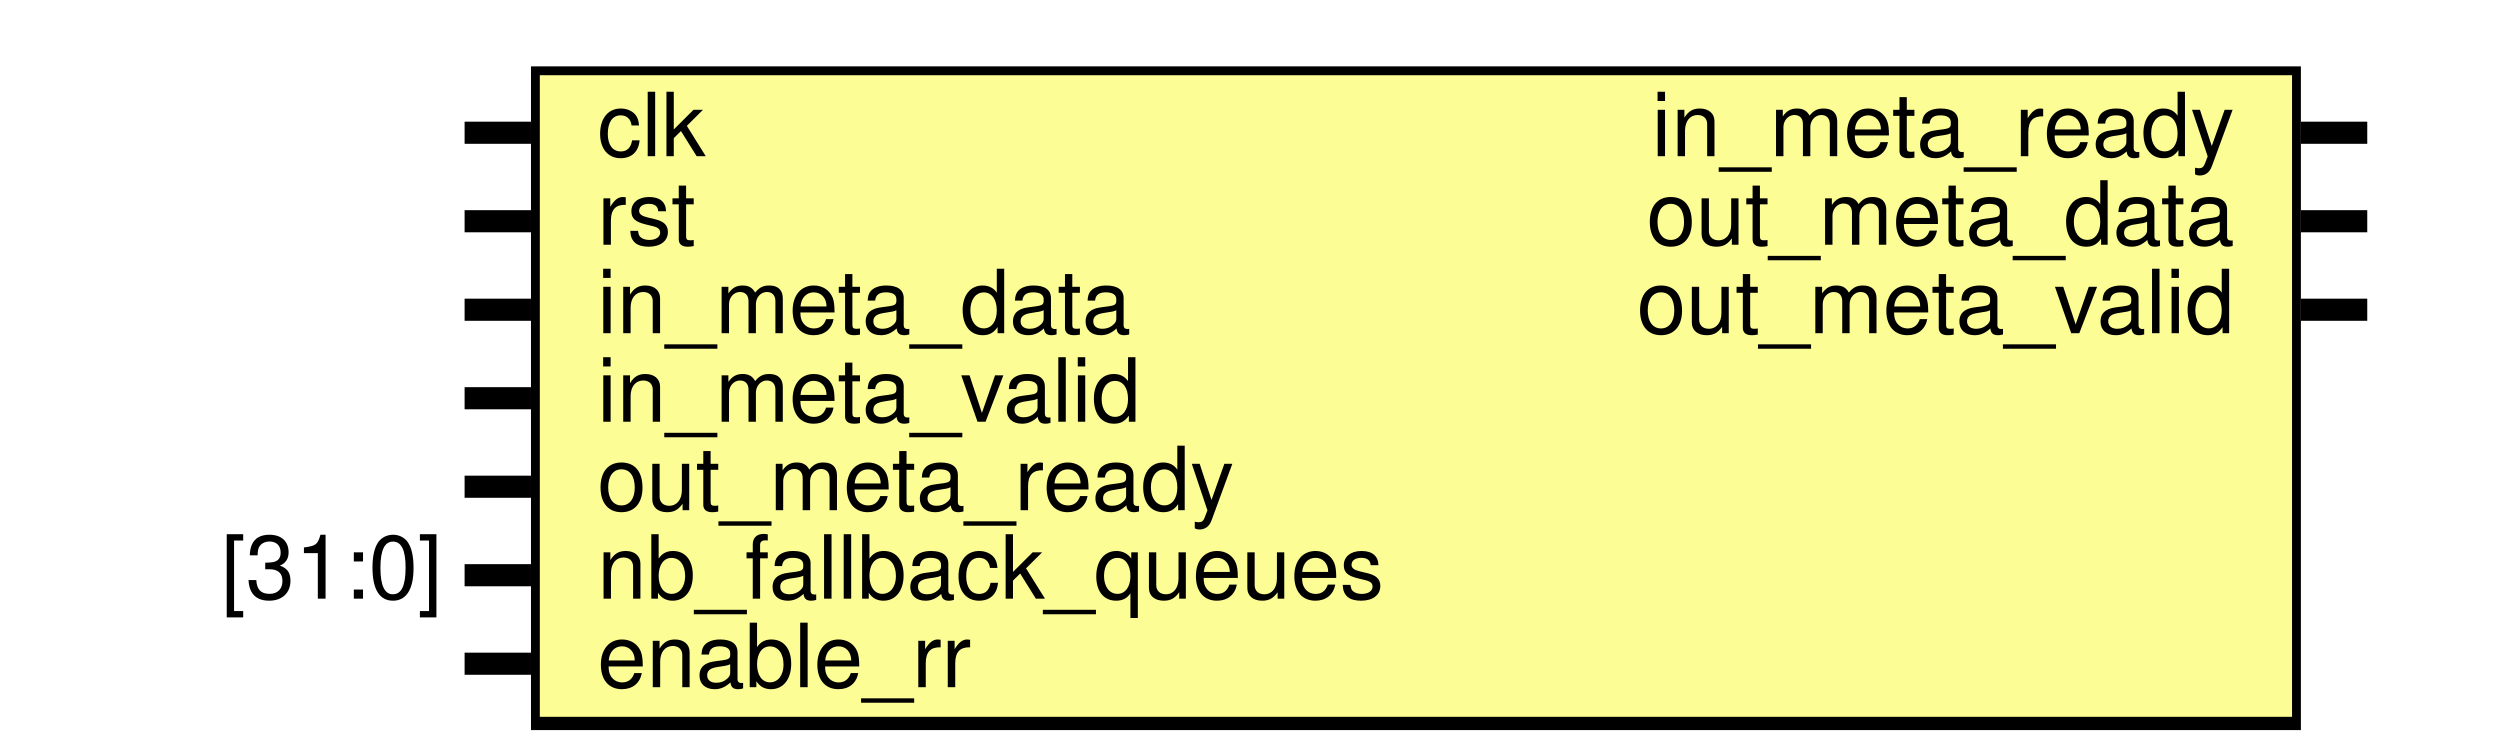
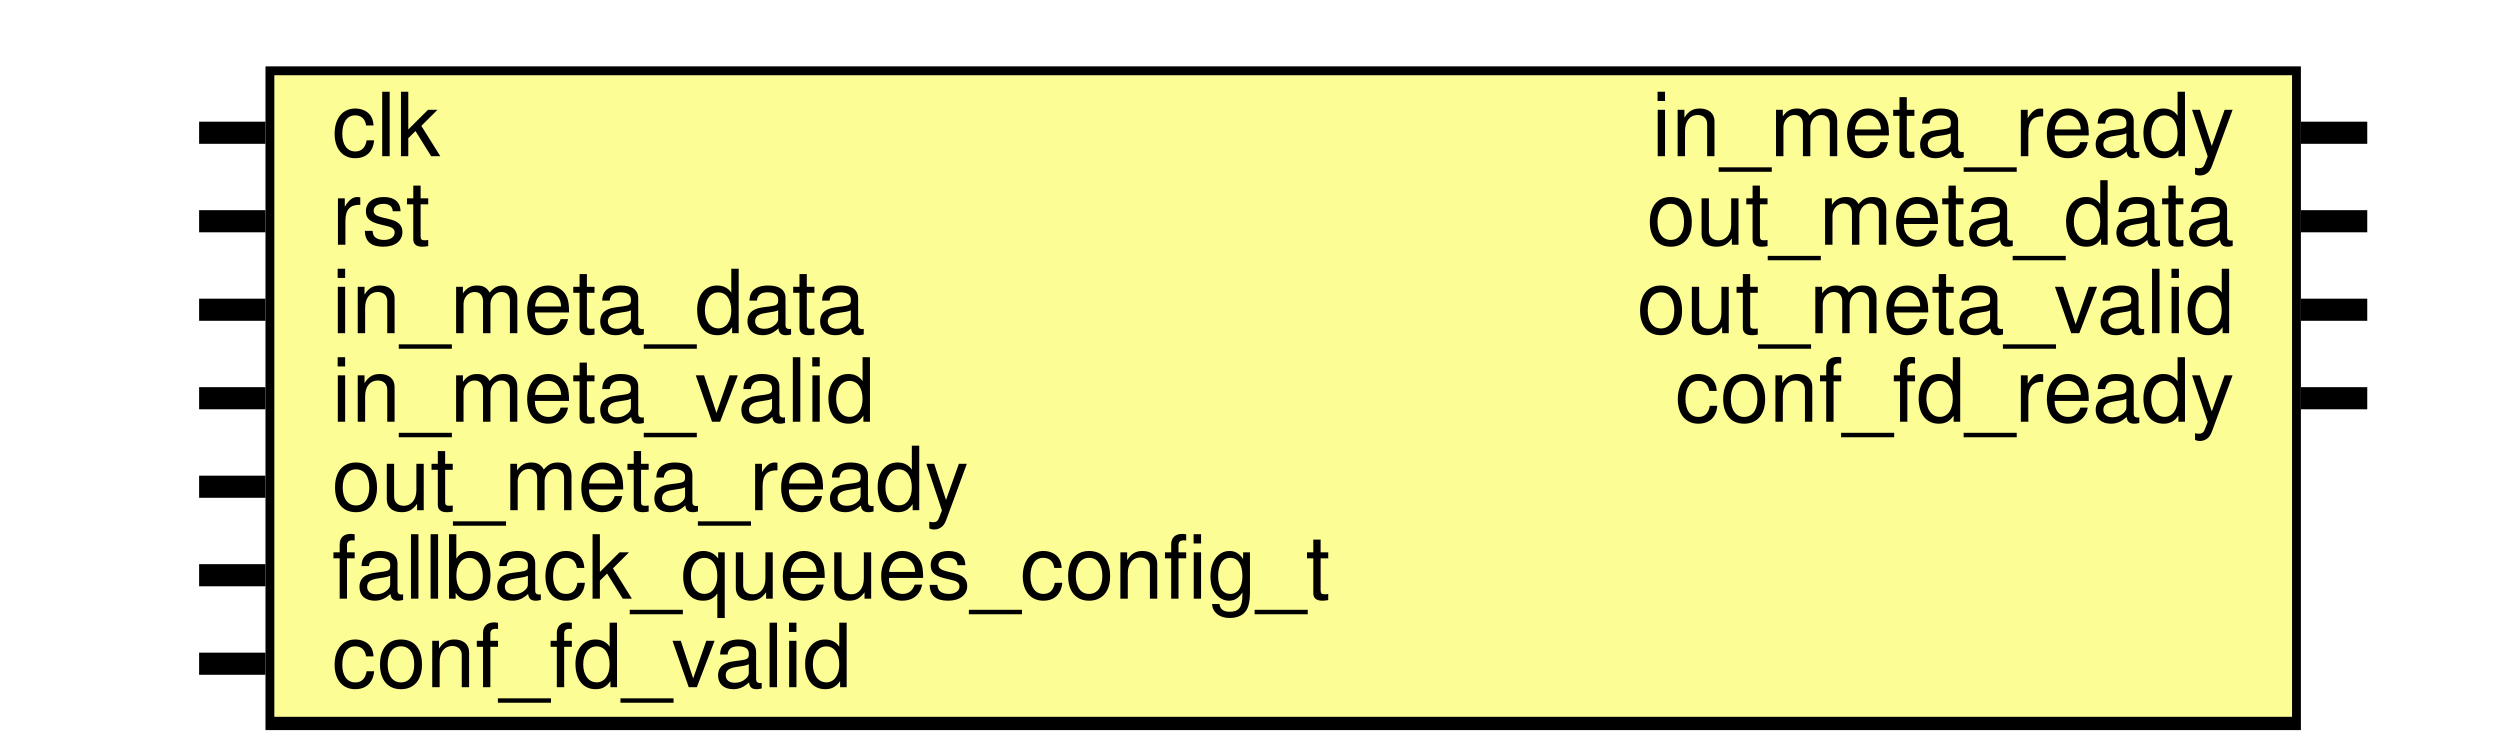
<svg xmlns="http://www.w3.org/2000/svg" xmlns:ns1="http://svgjs.com/svgjs" version="1.1" viewBox="0 0 565 170">
  <svg id="SvgjsSvg1002" width="2" height="0" focusable="false" style="overflow:hidden;top:-100%;left:-100%;position:absolute;opacity:0">
-     <polyline id="SvgjsPolyline1003" points="105,0 120,0" />
+     <polyline id="SvgjsPolyline1003" points="45,0 60,0" />
    <path id="SvgjsPath1004" d="M0 0 " />
  </svg>
-   <rect id="SvgjsRect1006" width="400" height="150" fill="black" x="120" y="15" />
-   <rect id="SvgjsRect1007" width="396" height="145" fill="#fdfd96" x="122" y="17" />
-   <text id="SvgjsText1008" font-family="Helvetica" x="100" y="9.302" font-size="20" text-anchor="end" family="Helvetica" size="20" anchor="end" ns1:data="{&quot;leading&quot;:&quot;1.3&quot;}">
-     <tspan id="SvgjsTspan1009" dy="26" x="100" ns1:data="{&quot;newLined&quot;:true}">    </tspan>
+   <rect id="SvgjsRect1006" width="460" height="150" fill="black" x="60" y="15" />
+   <rect id="SvgjsRect1007" width="456" height="145" fill="#fdfd96" x="62" y="17" />
+   <text id="SvgjsText1008" font-family="Helvetica" x="40" y="9.302" font-size="20" text-anchor="end" family="Helvetica" size="20" anchor="end" ns1:data="{&quot;leading&quot;:&quot;1.3&quot;}">
+     <tspan id="SvgjsTspan1009" dy="26" x="40" ns1:data="{&quot;newLined&quot;:true}">    </tspan>
  </text>
-   <text id="SvgjsText1010" font-family="Helvetica" x="135" y="9.302" font-size="20" text-anchor="start" family="Helvetica" size="20" anchor="start" ns1:data="{&quot;leading&quot;:&quot;1.3&quot;}">
-     <tspan id="SvgjsTspan1011" dy="26" x="135" ns1:data="{&quot;newLined&quot;:true}">   clk </tspan>
+   <text id="SvgjsText1010" font-family="Helvetica" x="75" y="9.302" font-size="20" text-anchor="start" family="Helvetica" size="20" anchor="start" ns1:data="{&quot;leading&quot;:&quot;1.3&quot;}">
+     <tspan id="SvgjsTspan1011" dy="26" x="75" ns1:data="{&quot;newLined&quot;:true}">   clk </tspan>
  </text>
-   <line id="SvgjsLine1012" x1="105" y1="30" x2="120" y2="30" stroke-linecap="rec" stroke="black" stroke-width="5" />
-   <text id="SvgjsText1013" font-family="Helvetica" x="100" y="29.302" font-size="20" text-anchor="end" family="Helvetica" size="20" anchor="end" ns1:data="{&quot;leading&quot;:&quot;1.3&quot;}">
-     <tspan id="SvgjsTspan1014" dy="26" x="100" ns1:data="{&quot;newLined&quot;:true}">    </tspan>
+   <line id="SvgjsLine1012" x1="45" y1="30" x2="60" y2="30" stroke-linecap="rec" stroke="black" stroke-width="5" />
+   <text id="SvgjsText1013" font-family="Helvetica" x="40" y="29.302" font-size="20" text-anchor="end" family="Helvetica" size="20" anchor="end" ns1:data="{&quot;leading&quot;:&quot;1.3&quot;}">
+     <tspan id="SvgjsTspan1014" dy="26" x="40" ns1:data="{&quot;newLined&quot;:true}">    </tspan>
  </text>
-   <text id="SvgjsText1015" font-family="Helvetica" x="135" y="29.302" font-size="20" text-anchor="start" family="Helvetica" size="20" anchor="start" ns1:data="{&quot;leading&quot;:&quot;1.3&quot;}">
-     <tspan id="SvgjsTspan1016" dy="26" x="135" ns1:data="{&quot;newLined&quot;:true}">   rst </tspan>
+   <text id="SvgjsText1015" font-family="Helvetica" x="75" y="29.302" font-size="20" text-anchor="start" family="Helvetica" size="20" anchor="start" ns1:data="{&quot;leading&quot;:&quot;1.3&quot;}">
+     <tspan id="SvgjsTspan1016" dy="26" x="75" ns1:data="{&quot;newLined&quot;:true}">   rst </tspan>
  </text>
-   <line id="SvgjsLine1017" x1="105" y1="50" x2="120" y2="50" stroke-linecap="rec" stroke="black" stroke-width="5" />
-   <text id="SvgjsText1018" font-family="Helvetica" x="100" y="49.302" font-size="20" text-anchor="end" family="Helvetica" size="20" anchor="end" ns1:data="{&quot;leading&quot;:&quot;1.3&quot;}">
-     <tspan id="SvgjsTspan1019" dy="26" x="100" ns1:data="{&quot;newLined&quot;:true}">    </tspan>
+   <line id="SvgjsLine1017" x1="45" y1="50" x2="60" y2="50" stroke-linecap="rec" stroke="black" stroke-width="5" />
+   <text id="SvgjsText1018" font-family="Helvetica" x="40" y="49.302" font-size="20" text-anchor="end" family="Helvetica" size="20" anchor="end" ns1:data="{&quot;leading&quot;:&quot;1.3&quot;}">
+     <tspan id="SvgjsTspan1019" dy="26" x="40" ns1:data="{&quot;newLined&quot;:true}">    </tspan>
  </text>
-   <text id="SvgjsText1020" font-family="Helvetica" x="135" y="49.302" font-size="20" text-anchor="start" family="Helvetica" size="20" anchor="start" ns1:data="{&quot;leading&quot;:&quot;1.3&quot;}">
-     <tspan id="SvgjsTspan1021" dy="26" x="135" ns1:data="{&quot;newLined&quot;:true}">   in_meta_data </tspan>
+   <text id="SvgjsText1020" font-family="Helvetica" x="75" y="49.302" font-size="20" text-anchor="start" family="Helvetica" size="20" anchor="start" ns1:data="{&quot;leading&quot;:&quot;1.3&quot;}">
+     <tspan id="SvgjsTspan1021" dy="26" x="75" ns1:data="{&quot;newLined&quot;:true}">   in_meta_data </tspan>
  </text>
-   <line id="SvgjsLine1022" x1="105" y1="70" x2="120" y2="70" stroke-linecap="rec" stroke="black" stroke-width="5" />
-   <text id="SvgjsText1023" font-family="Helvetica" x="100" y="69.302" font-size="20" text-anchor="end" family="Helvetica" size="20" anchor="end" ns1:data="{&quot;leading&quot;:&quot;1.3&quot;}">
-     <tspan id="SvgjsTspan1024" dy="26" x="100" ns1:data="{&quot;newLined&quot;:true}">    </tspan>
+   <line id="SvgjsLine1022" x1="45" y1="70" x2="60" y2="70" stroke-linecap="rec" stroke="black" stroke-width="5" />
+   <text id="SvgjsText1023" font-family="Helvetica" x="40" y="69.302" font-size="20" text-anchor="end" family="Helvetica" size="20" anchor="end" ns1:data="{&quot;leading&quot;:&quot;1.3&quot;}">
+     <tspan id="SvgjsTspan1024" dy="26" x="40" ns1:data="{&quot;newLined&quot;:true}">    </tspan>
  </text>
-   <text id="SvgjsText1025" font-family="Helvetica" x="135" y="69.302" font-size="20" text-anchor="start" family="Helvetica" size="20" anchor="start" ns1:data="{&quot;leading&quot;:&quot;1.3&quot;}">
-     <tspan id="SvgjsTspan1026" dy="26" x="135" ns1:data="{&quot;newLined&quot;:true}">   in_meta_valid </tspan>
+   <text id="SvgjsText1025" font-family="Helvetica" x="75" y="69.302" font-size="20" text-anchor="start" family="Helvetica" size="20" anchor="start" ns1:data="{&quot;leading&quot;:&quot;1.3&quot;}">
+     <tspan id="SvgjsTspan1026" dy="26" x="75" ns1:data="{&quot;newLined&quot;:true}">   in_meta_valid </tspan>
  </text>
-   <line id="SvgjsLine1027" x1="105" y1="90" x2="120" y2="90" stroke-linecap="rec" stroke="black" stroke-width="5" />
-   <text id="SvgjsText1028" font-family="Helvetica" x="100" y="89.302" font-size="20" text-anchor="end" family="Helvetica" size="20" anchor="end" ns1:data="{&quot;leading&quot;:&quot;1.3&quot;}">
-     <tspan id="SvgjsTspan1029" dy="26" x="100" ns1:data="{&quot;newLined&quot;:true}">    </tspan>
+   <line id="SvgjsLine1027" x1="45" y1="90" x2="60" y2="90" stroke-linecap="rec" stroke="black" stroke-width="5" />
+   <text id="SvgjsText1028" font-family="Helvetica" x="40" y="89.302" font-size="20" text-anchor="end" family="Helvetica" size="20" anchor="end" ns1:data="{&quot;leading&quot;:&quot;1.3&quot;}">
+     <tspan id="SvgjsTspan1029" dy="26" x="40" ns1:data="{&quot;newLined&quot;:true}">    </tspan>
  </text>
-   <text id="SvgjsText1030" font-family="Helvetica" x="135" y="89.302" font-size="20" text-anchor="start" family="Helvetica" size="20" anchor="start" ns1:data="{&quot;leading&quot;:&quot;1.3&quot;}">
-     <tspan id="SvgjsTspan1031" dy="26" x="135" ns1:data="{&quot;newLined&quot;:true}">   out_meta_ready </tspan>
+   <text id="SvgjsText1030" font-family="Helvetica" x="75" y="89.302" font-size="20" text-anchor="start" family="Helvetica" size="20" anchor="start" ns1:data="{&quot;leading&quot;:&quot;1.3&quot;}">
+     <tspan id="SvgjsTspan1031" dy="26" x="75" ns1:data="{&quot;newLined&quot;:true}">   out_meta_ready </tspan>
  </text>
-   <line id="SvgjsLine1032" x1="105" y1="110" x2="120" y2="110" stroke-linecap="rec" stroke="black" stroke-width="5" />
-   <text id="SvgjsText1033" font-family="Helvetica" x="100" y="109.302" font-size="20" text-anchor="end" family="Helvetica" size="20" anchor="end" ns1:data="{&quot;leading&quot;:&quot;1.3&quot;}">
-     <tspan id="SvgjsTspan1034" dy="26" x="100" ns1:data="{&quot;newLined&quot;:true}">   [31:0] </tspan>
+   <line id="SvgjsLine1032" x1="45" y1="110" x2="60" y2="110" stroke-linecap="rec" stroke="black" stroke-width="5" />
+   <text id="SvgjsText1033" font-family="Helvetica" x="40" y="109.302" font-size="20" text-anchor="end" family="Helvetica" size="20" anchor="end" ns1:data="{&quot;leading&quot;:&quot;1.3&quot;}">
+     <tspan id="SvgjsTspan1034" dy="26" x="40" ns1:data="{&quot;newLined&quot;:true}">    </tspan>
  </text>
-   <text id="SvgjsText1035" font-family="Helvetica" x="135" y="109.302" font-size="20" text-anchor="start" family="Helvetica" size="20" anchor="start" ns1:data="{&quot;leading&quot;:&quot;1.3&quot;}">
-     <tspan id="SvgjsTspan1036" dy="26" x="135" ns1:data="{&quot;newLined&quot;:true}">   nb_fallback_queues </tspan>
+   <text id="SvgjsText1035" font-family="Helvetica" x="75" y="109.302" font-size="20" text-anchor="start" family="Helvetica" size="20" anchor="start" ns1:data="{&quot;leading&quot;:&quot;1.3&quot;}">
+     <tspan id="SvgjsTspan1036" dy="26" x="75" ns1:data="{&quot;newLined&quot;:true}">   fallback_queues_config_t </tspan>
  </text>
-   <line id="SvgjsLine1037" x1="105" y1="130" x2="120" y2="130" stroke-linecap="rec" stroke="black" stroke-width="5" />
-   <text id="SvgjsText1038" font-family="Helvetica" x="100" y="129.302" font-size="20" text-anchor="end" family="Helvetica" size="20" anchor="end" ns1:data="{&quot;leading&quot;:&quot;1.3&quot;}">
-     <tspan id="SvgjsTspan1039" dy="26" x="100" ns1:data="{&quot;newLined&quot;:true}">    </tspan>
+   <line id="SvgjsLine1037" x1="45" y1="130" x2="60" y2="130" stroke-linecap="rec" stroke="black" stroke-width="5" />
+   <text id="SvgjsText1038" font-family="Helvetica" x="40" y="129.302" font-size="20" text-anchor="end" family="Helvetica" size="20" anchor="end" ns1:data="{&quot;leading&quot;:&quot;1.3&quot;}">
+     <tspan id="SvgjsTspan1039" dy="26" x="40" ns1:data="{&quot;newLined&quot;:true}">    </tspan>
  </text>
-   <text id="SvgjsText1040" font-family="Helvetica" x="135" y="129.302" font-size="20" text-anchor="start" family="Helvetica" size="20" anchor="start" ns1:data="{&quot;leading&quot;:&quot;1.3&quot;}">
-     <tspan id="SvgjsTspan1041" dy="26" x="135" ns1:data="{&quot;newLined&quot;:true}">   enable_rr </tspan>
+   <text id="SvgjsText1040" font-family="Helvetica" x="75" y="129.302" font-size="20" text-anchor="start" family="Helvetica" size="20" anchor="start" ns1:data="{&quot;leading&quot;:&quot;1.3&quot;}">
+     <tspan id="SvgjsTspan1041" dy="26" x="75" ns1:data="{&quot;newLined&quot;:true}">   conf_fd_valid </tspan>
  </text>
-   <line id="SvgjsLine1042" x1="105" y1="150" x2="120" y2="150" stroke-linecap="rec" stroke="black" stroke-width="5" />
+   <line id="SvgjsLine1042" x1="45" y1="150" x2="60" y2="150" stroke-linecap="rec" stroke="black" stroke-width="5" />
  <text id="SvgjsText1043" font-family="Helvetica" x="540" y="9.302" font-size="20" text-anchor="start" family="Helvetica" size="20" anchor="start" ns1:data="{&quot;leading&quot;:&quot;1.3&quot;}">
    <tspan id="SvgjsTspan1044" dy="26" x="540" ns1:data="{&quot;newLined&quot;:true}">    </tspan>
  </text>
  <text id="SvgjsText1045" font-family="Helvetica" x="505" y="9.302" font-size="20" text-anchor="end" family="Helvetica" size="20" anchor="end" ns1:data="{&quot;leading&quot;:&quot;1.3&quot;}">
    <tspan id="SvgjsTspan1046" dy="26" x="505" ns1:data="{&quot;newLined&quot;:true}">   in_meta_ready </tspan>
  </text>
  <line id="SvgjsLine1047" x1="520" y1="30" x2="535" y2="30" stroke-linecap="rec" stroke="black" stroke-width="5" />
  <text id="SvgjsText1048" font-family="Helvetica" x="540" y="29.302" font-size="20" text-anchor="start" family="Helvetica" size="20" anchor="start" ns1:data="{&quot;leading&quot;:&quot;1.3&quot;}">
    <tspan id="SvgjsTspan1049" dy="26" x="540" ns1:data="{&quot;newLined&quot;:true}">    </tspan>
  </text>
  <text id="SvgjsText1050" font-family="Helvetica" x="505" y="29.302" font-size="20" text-anchor="end" family="Helvetica" size="20" anchor="end" ns1:data="{&quot;leading&quot;:&quot;1.3&quot;}">
    <tspan id="SvgjsTspan1051" dy="26" x="505" ns1:data="{&quot;newLined&quot;:true}">   out_meta_data </tspan>
  </text>
  <line id="SvgjsLine1052" x1="520" y1="50" x2="535" y2="50" stroke-linecap="rec" stroke="black" stroke-width="5" />
  <text id="SvgjsText1053" font-family="Helvetica" x="540" y="49.302" font-size="20" text-anchor="start" family="Helvetica" size="20" anchor="start" ns1:data="{&quot;leading&quot;:&quot;1.3&quot;}">
    <tspan id="SvgjsTspan1054" dy="26" x="540" ns1:data="{&quot;newLined&quot;:true}">    </tspan>
  </text>
  <text id="SvgjsText1055" font-family="Helvetica" x="505" y="49.302" font-size="20" text-anchor="end" family="Helvetica" size="20" anchor="end" ns1:data="{&quot;leading&quot;:&quot;1.3&quot;}">
    <tspan id="SvgjsTspan1056" dy="26" x="505" ns1:data="{&quot;newLined&quot;:true}">   out_meta_valid </tspan>
  </text>
  <line id="SvgjsLine1057" x1="520" y1="70" x2="535" y2="70" stroke-linecap="rec" stroke="black" stroke-width="5" />
+   <text id="SvgjsText1058" font-family="Helvetica" x="540" y="69.302" font-size="20" text-anchor="start" family="Helvetica" size="20" anchor="start" ns1:data="{&quot;leading&quot;:&quot;1.3&quot;}">
+     <tspan id="SvgjsTspan1059" dy="26" x="540" ns1:data="{&quot;newLined&quot;:true}">    </tspan>
+   </text>
+   <text id="SvgjsText1060" font-family="Helvetica" x="505" y="69.302" font-size="20" text-anchor="end" family="Helvetica" size="20" anchor="end" ns1:data="{&quot;leading&quot;:&quot;1.3&quot;}">
+     <tspan id="SvgjsTspan1061" dy="26" x="505" ns1:data="{&quot;newLined&quot;:true}">   conf_fd_ready </tspan>
+   </text>
+   <line id="SvgjsLine1062" x1="520" y1="90" x2="535" y2="90" stroke-linecap="rec" stroke="black" stroke-width="5" />
</svg>
